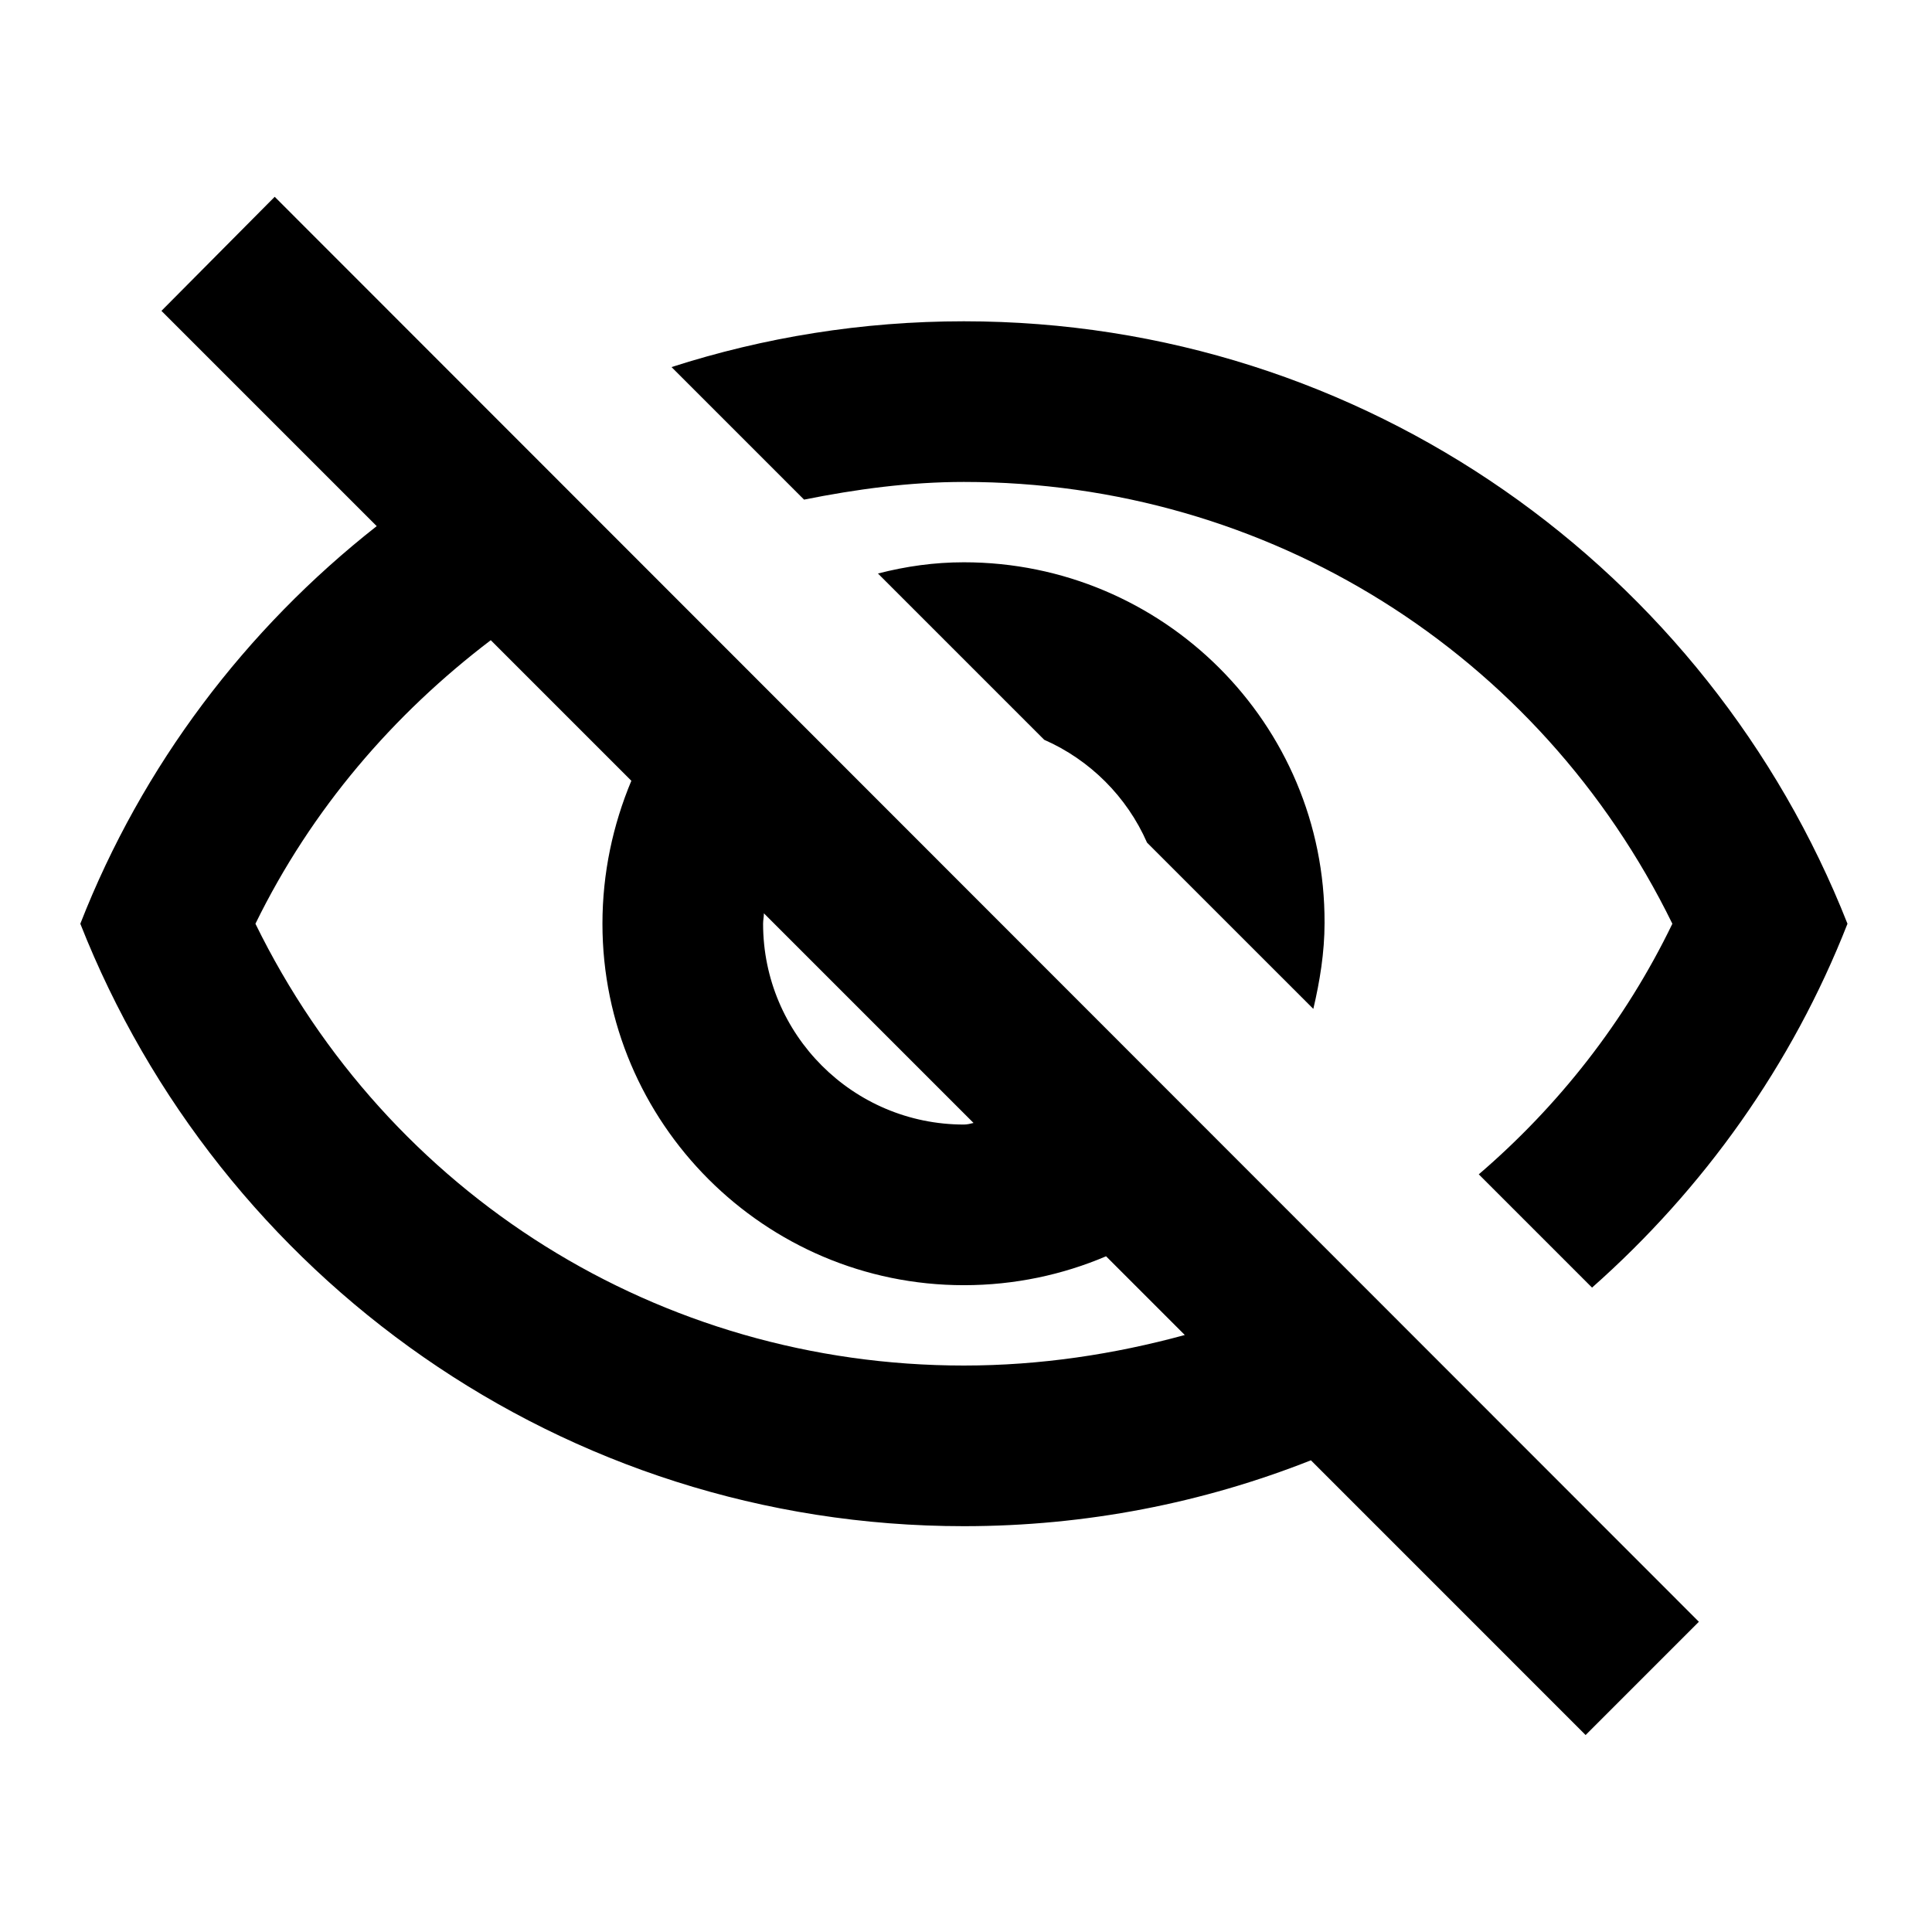
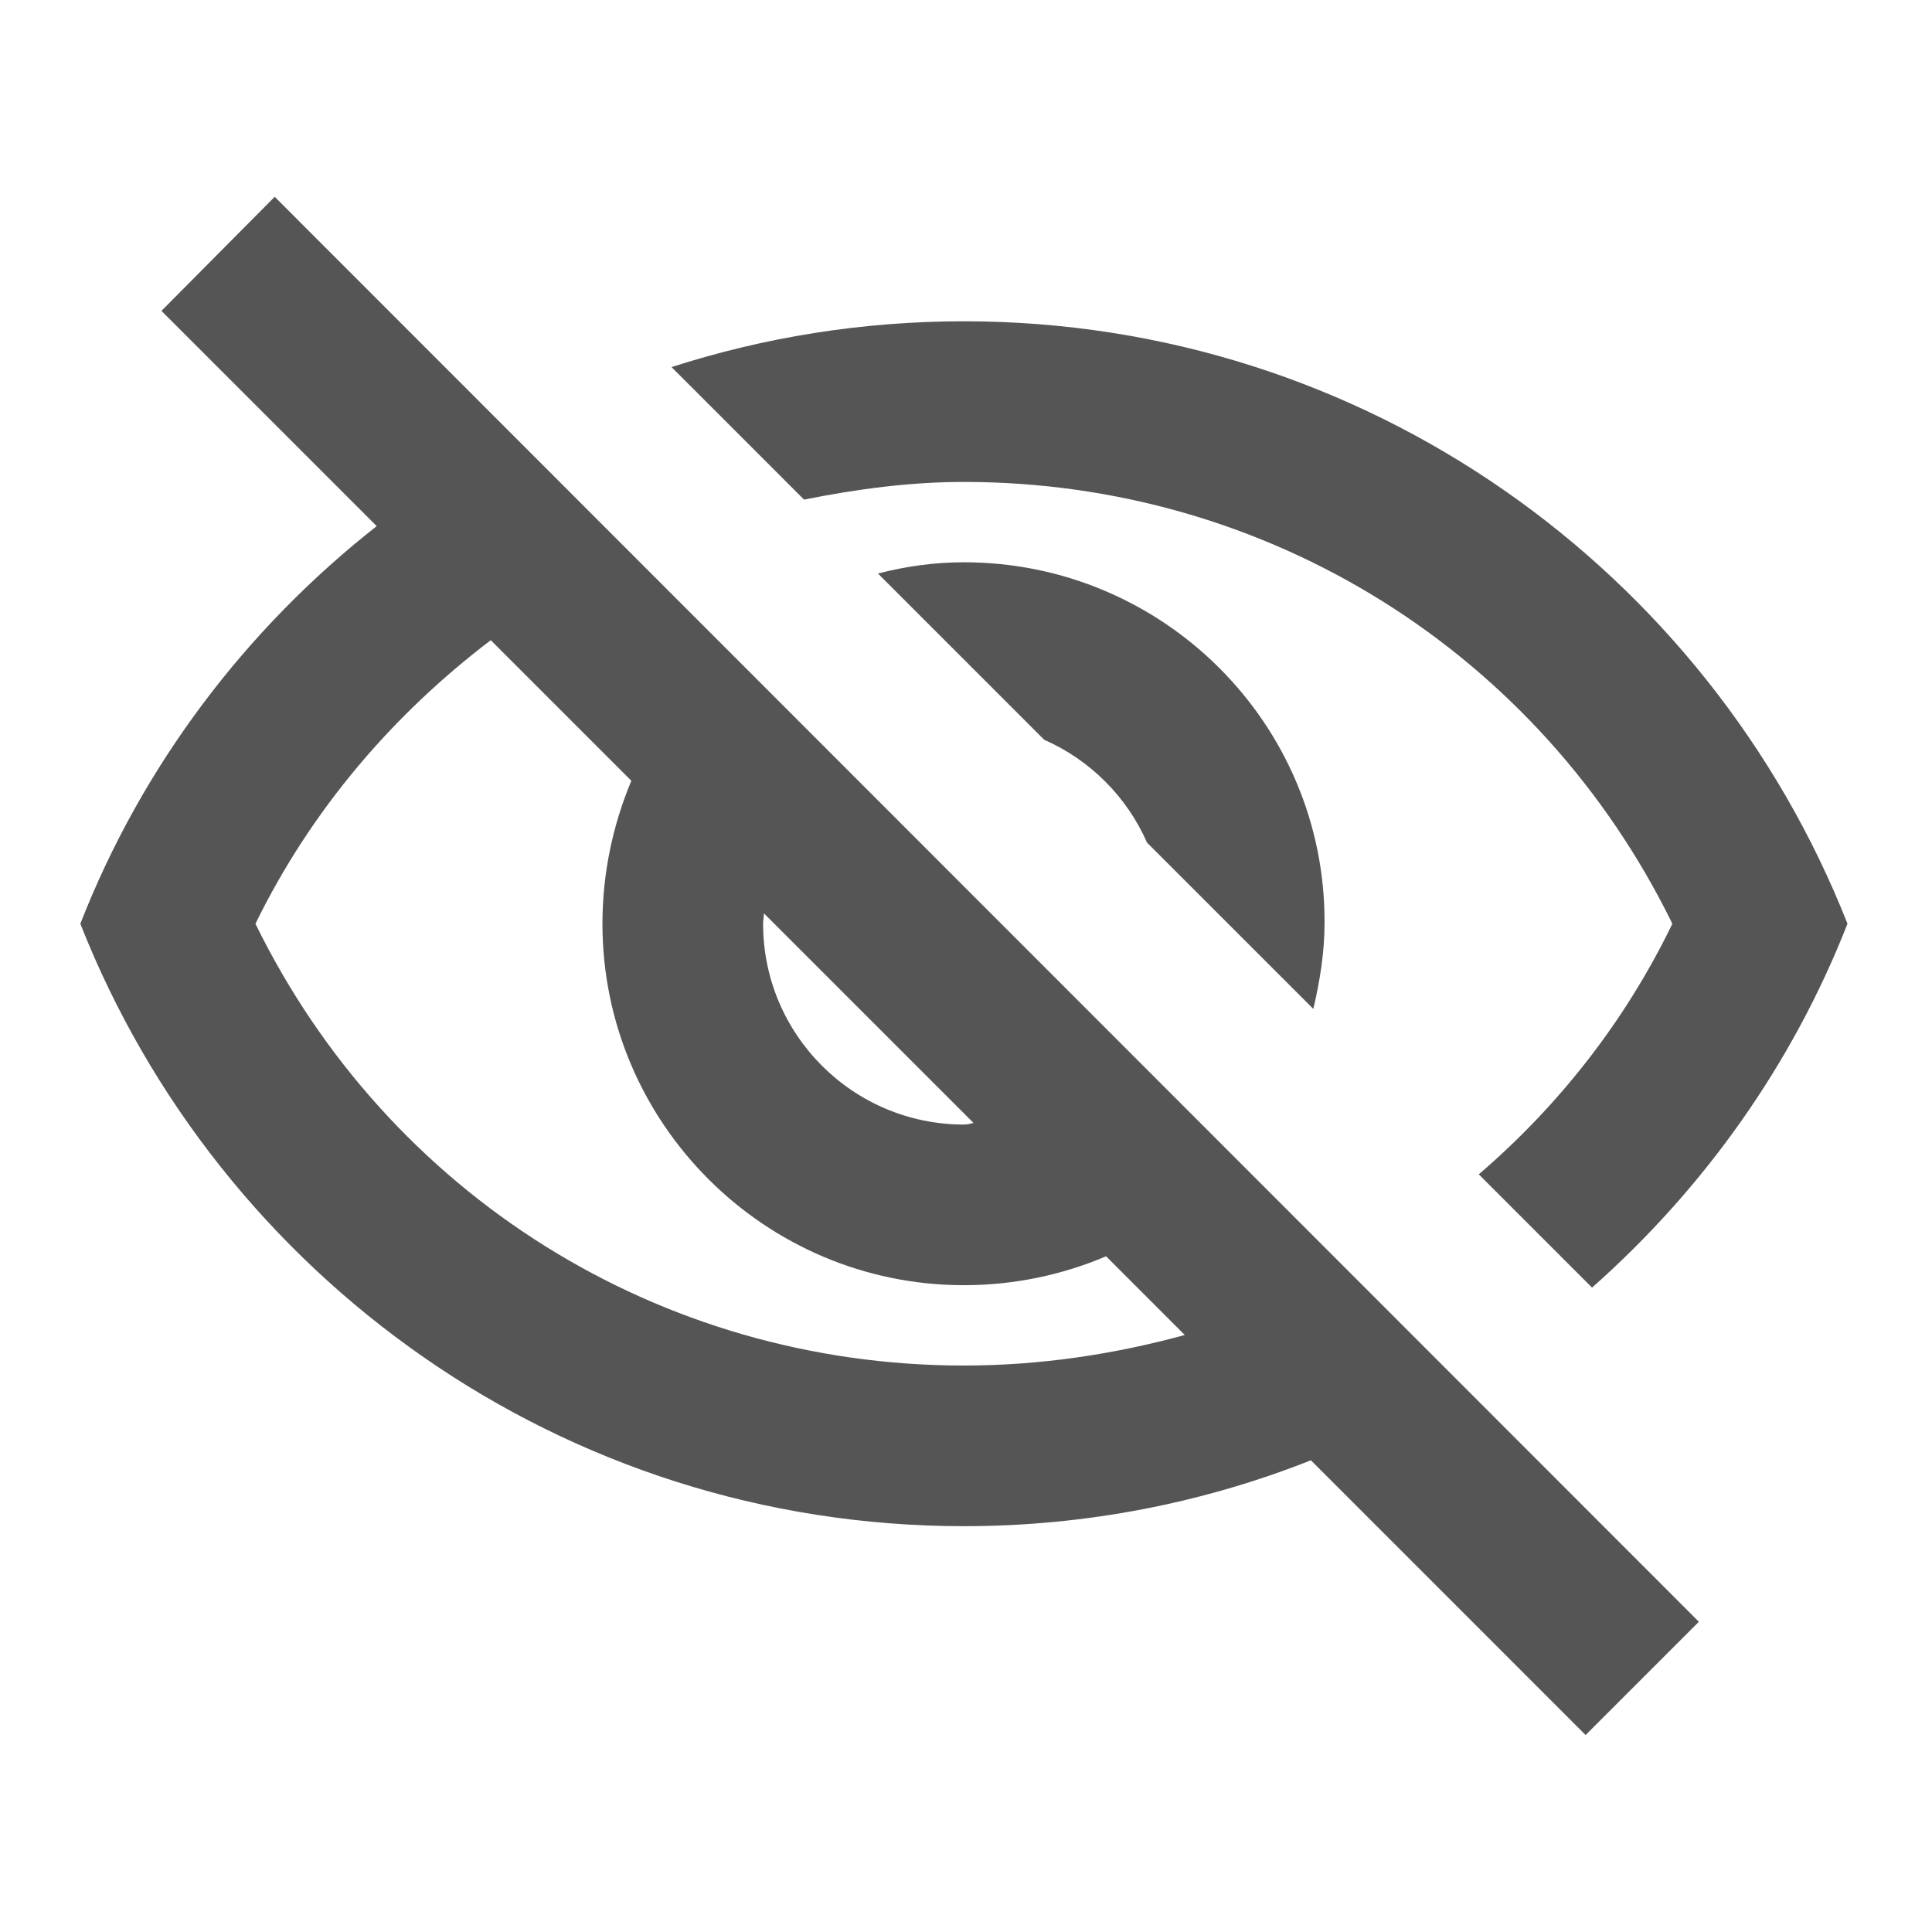
<svg xmlns="http://www.w3.org/2000/svg" width="20" height="20" viewBox="0 0 80 80" fill="none">
-   <path d="M39.913 19.956C52.519 19.956 63.761 27.041 69.249 38.25C67.287 42.308 64.526 45.8 61.233 48.627L65.923 53.317C70.546 49.226 74.205 44.104 76.5 38.25C70.746 23.648 56.544 13.304 39.913 13.304C35.689 13.304 31.631 13.97 27.806 15.2L33.294 20.688C35.456 20.256 37.651 19.956 39.913 19.956ZM36.354 23.748L43.239 30.633C45.135 31.465 46.665 32.995 47.496 34.891L54.382 41.776C54.648 40.645 54.847 39.447 54.847 38.217C54.88 29.968 48.162 23.283 39.913 23.283C38.682 23.283 37.518 23.449 36.354 23.748ZM6.685 12.872L15.599 21.786C10.178 26.043 5.887 31.698 3.326 38.25C9.08 52.852 23.283 63.196 39.913 63.196C44.969 63.196 49.825 62.231 54.282 60.468L65.657 71.844L70.347 67.154L11.375 8.149L6.685 12.872ZM31.631 37.818L40.312 46.499C40.179 46.532 40.046 46.565 39.913 46.565C35.323 46.565 31.598 42.84 31.598 38.25C31.598 38.084 31.631 37.984 31.631 37.818ZM20.322 26.509L26.143 32.33C25.378 34.159 24.946 36.155 24.946 38.25C24.946 46.499 31.664 53.217 39.913 53.217C42.008 53.217 44.004 52.785 45.8 52.02L49.06 55.28C46.133 56.078 43.073 56.544 39.913 56.544C27.307 56.544 16.065 49.459 10.577 38.25C12.905 33.494 16.298 29.569 20.322 26.509Z" fill="black" />
+   <path d="M39.913 19.956C52.519 19.956 63.761 27.041 69.249 38.25C67.287 42.308 64.526 45.8 61.233 48.627L65.923 53.317C70.546 49.226 74.205 44.104 76.5 38.25C70.746 23.648 56.544 13.304 39.913 13.304C35.689 13.304 31.631 13.97 27.806 15.2L33.294 20.688C35.456 20.256 37.651 19.956 39.913 19.956ZM36.354 23.748L43.239 30.633C45.135 31.465 46.665 32.995 47.496 34.891L54.382 41.776C54.648 40.645 54.847 39.447 54.847 38.217C54.88 29.968 48.162 23.283 39.913 23.283C38.682 23.283 37.518 23.449 36.354 23.748ZM6.685 12.872L15.599 21.786C10.178 26.043 5.887 31.698 3.326 38.25C9.08 52.852 23.283 63.196 39.913 63.196C44.969 63.196 49.825 62.231 54.282 60.468L65.657 71.844L70.347 67.154L11.375 8.149L6.685 12.872ZM31.631 37.818L40.312 46.499C40.179 46.532 40.046 46.565 39.913 46.565C35.323 46.565 31.598 42.84 31.598 38.25C31.598 38.084 31.631 37.984 31.631 37.818ZM20.322 26.509L26.143 32.33C25.378 34.159 24.946 36.155 24.946 38.25C24.946 46.499 31.664 53.217 39.913 53.217C42.008 53.217 44.004 52.785 45.8 52.02L49.06 55.28C46.133 56.078 43.073 56.544 39.913 56.544C27.307 56.544 16.065 49.459 10.577 38.25C12.905 33.494 16.298 29.569 20.322 26.509Z" fill="#555" />
</svg>
